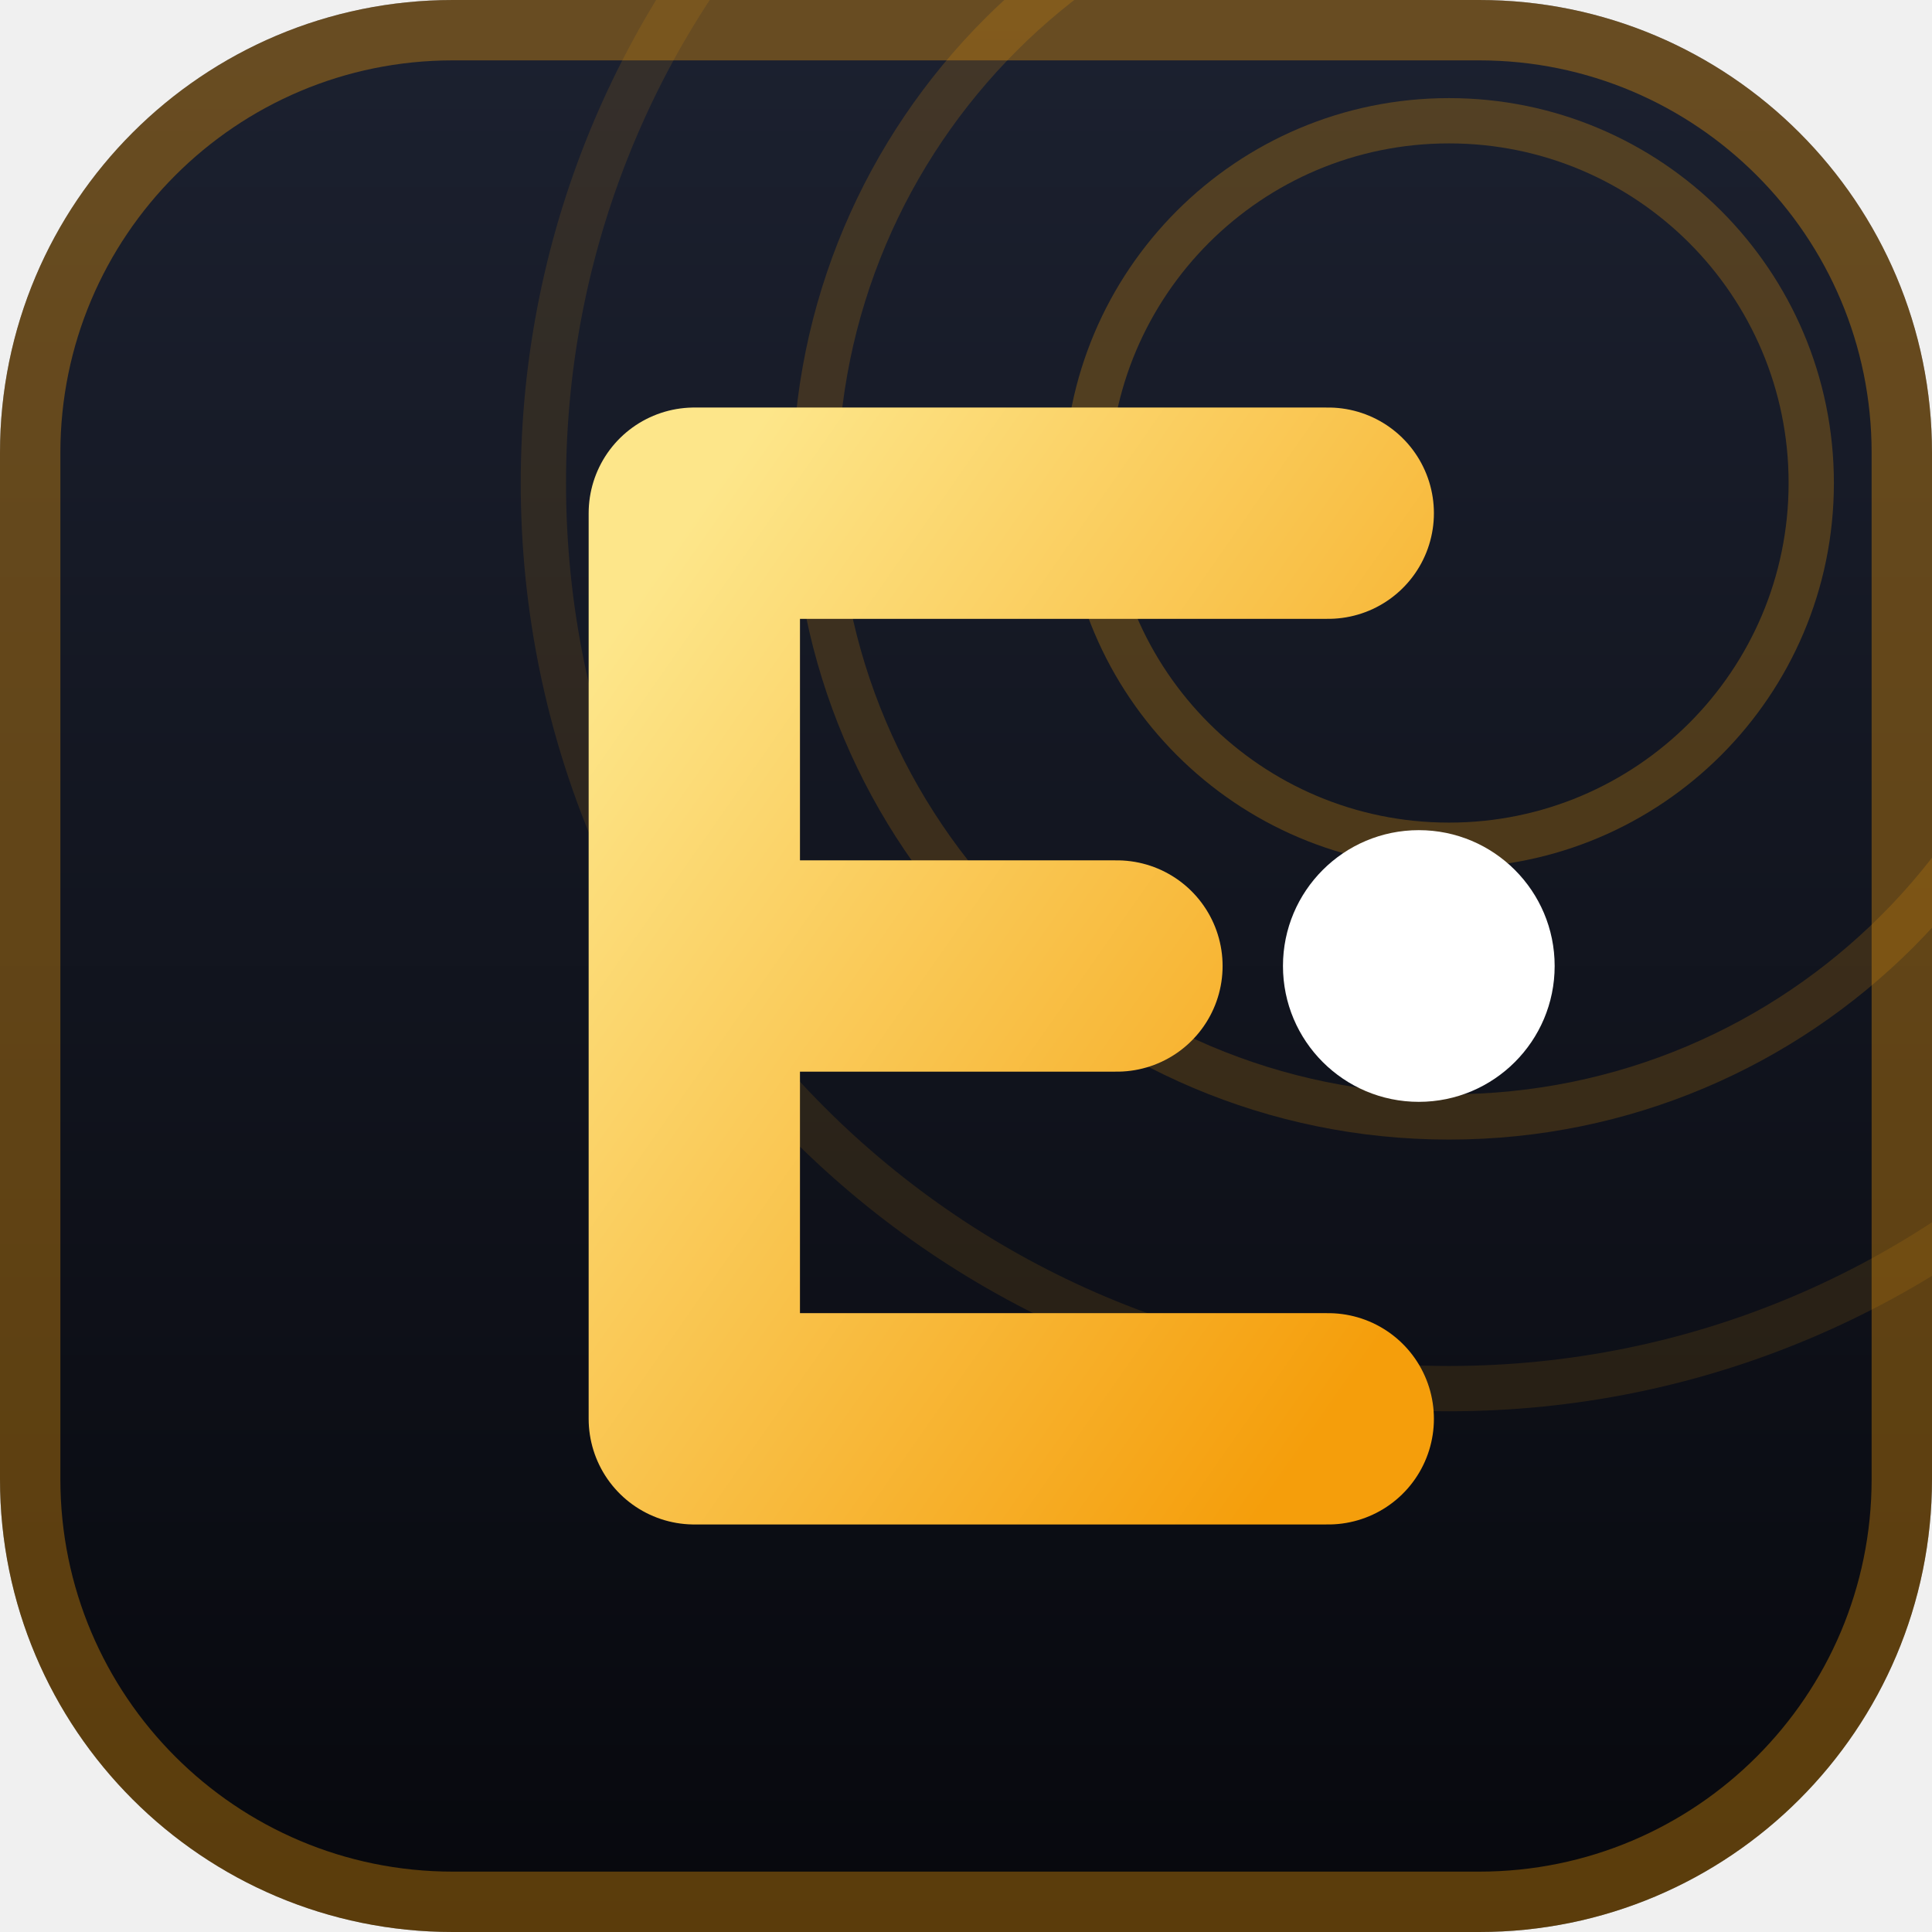
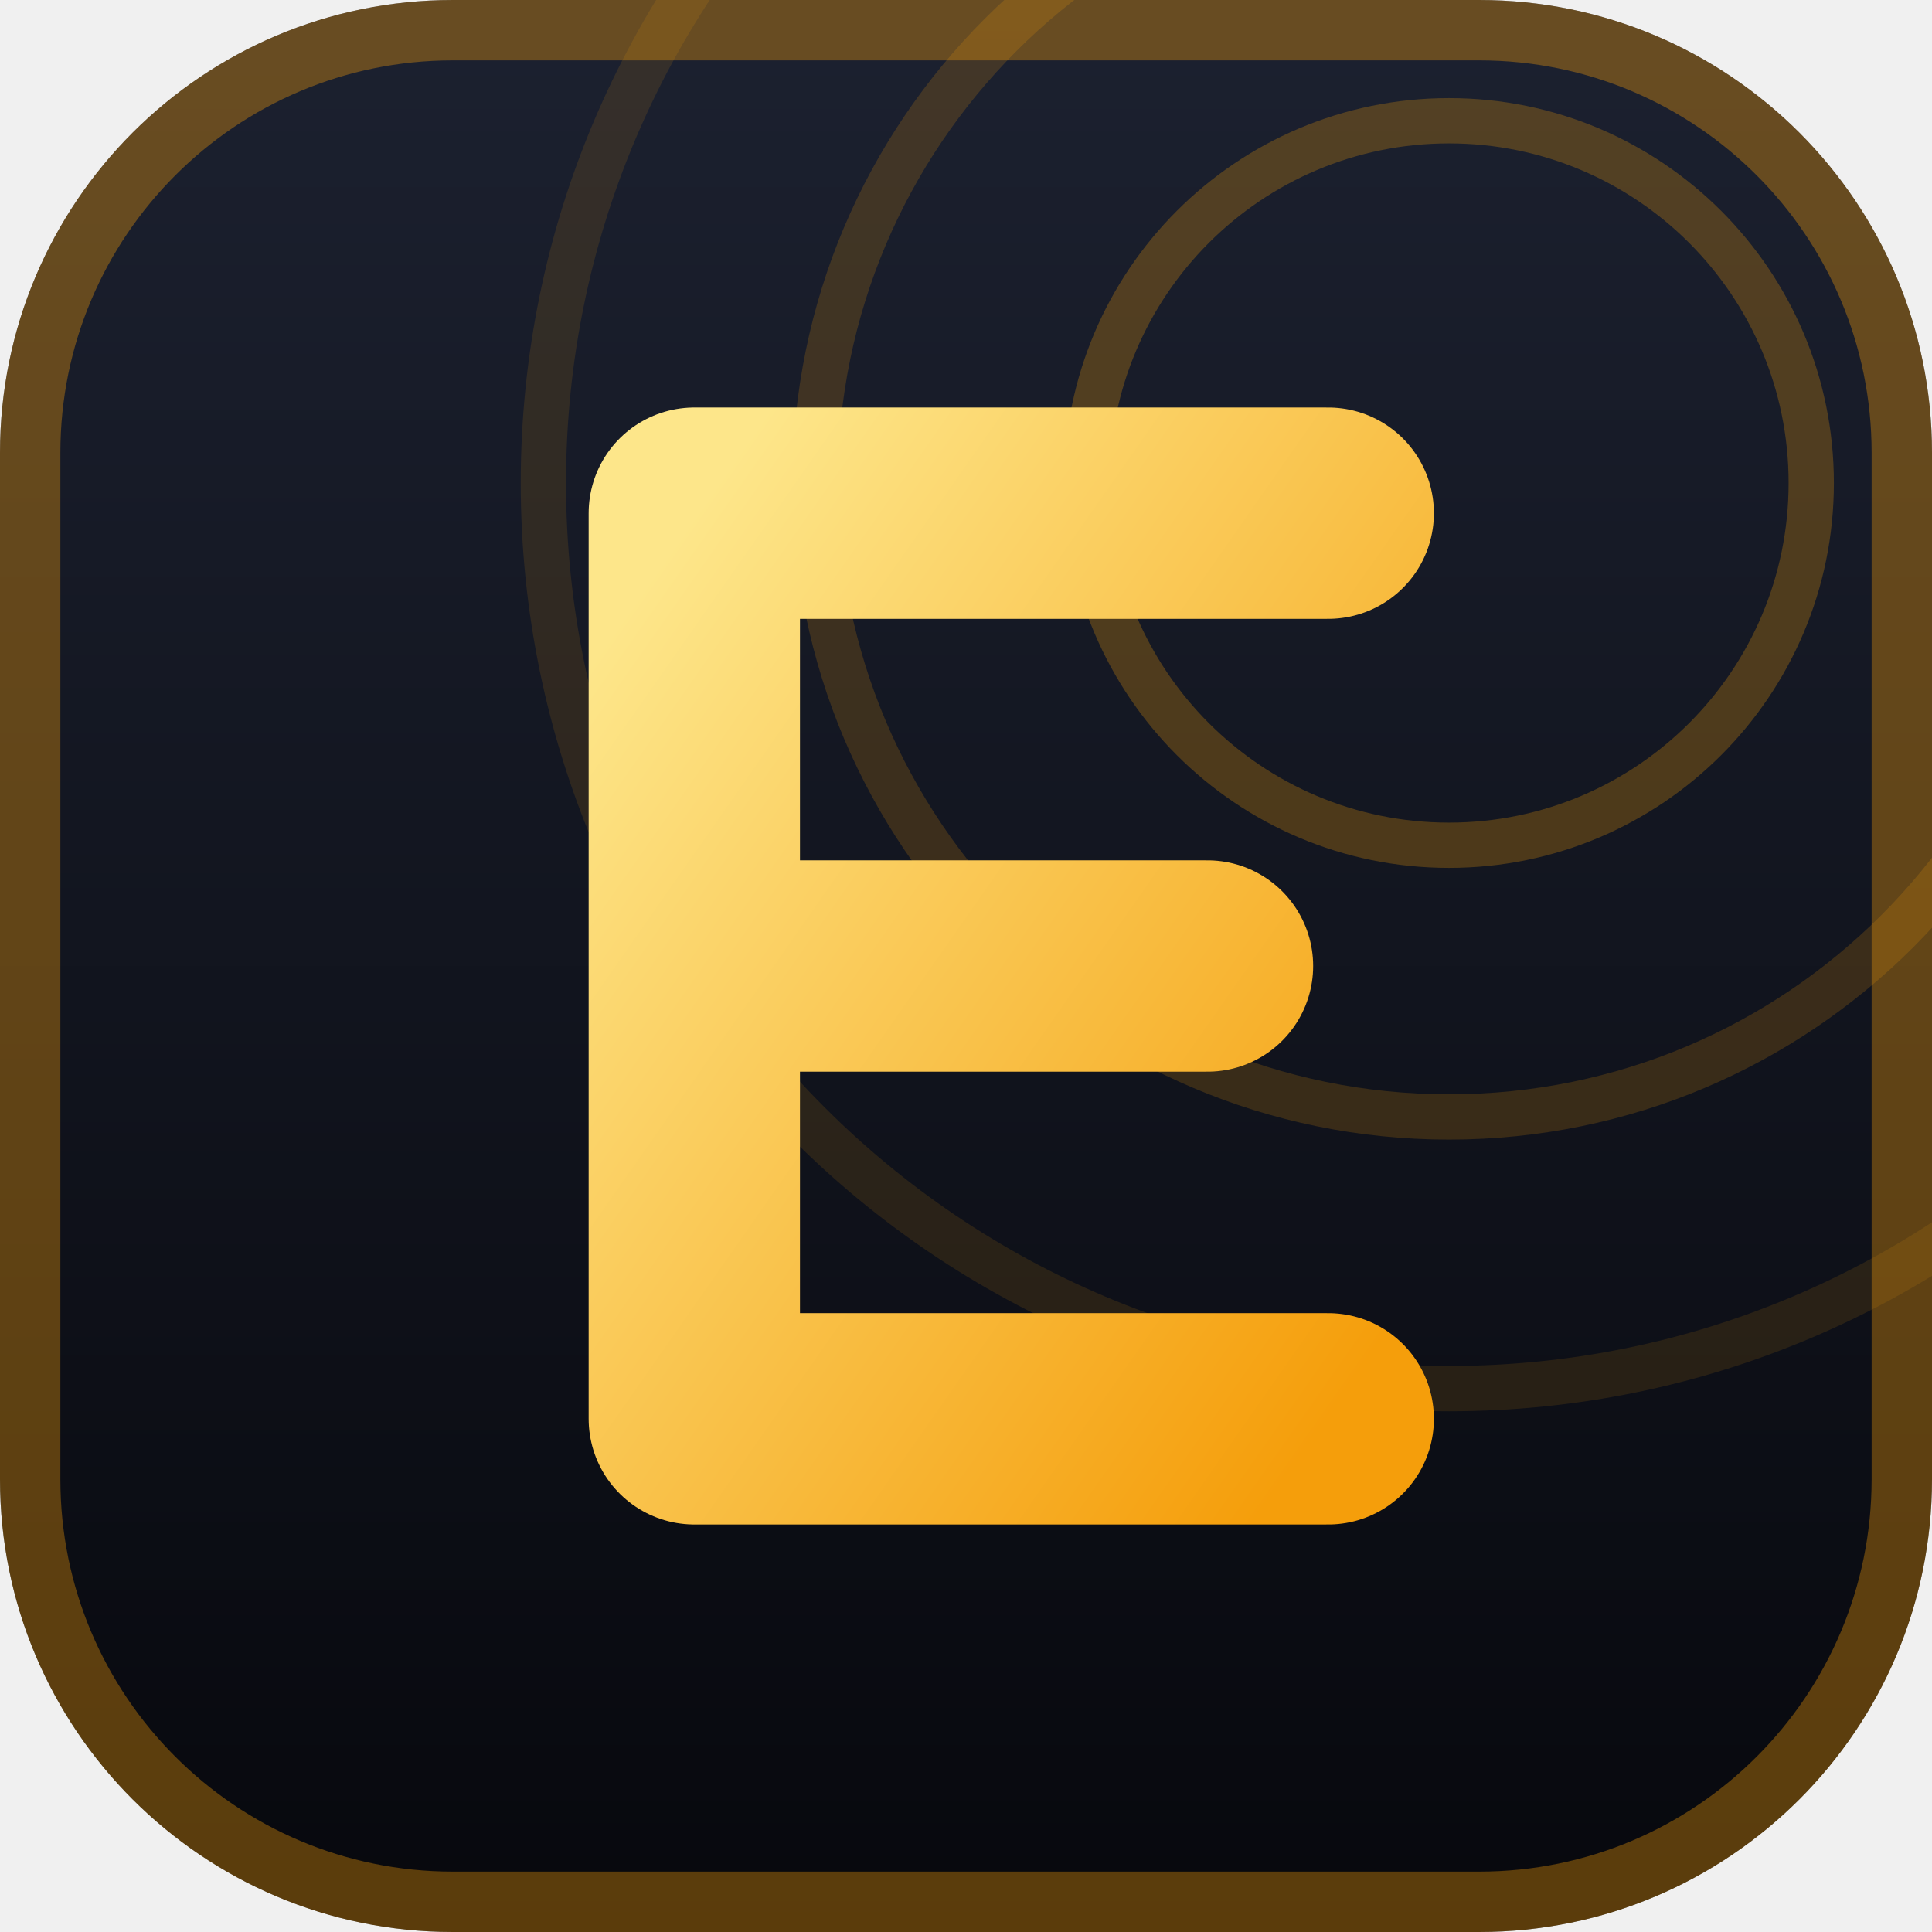
<svg xmlns="http://www.w3.org/2000/svg" viewBox="0 0 64 64">
  <defs>
    <linearGradient id="g" x1="0" y1="0" x2="1" y2="1">
      <stop offset="0" stop-color="#FDE68A" />
      <stop offset="1" stop-color="#F59E0B" />
    </linearGradient>
    <linearGradient id="b" x1="0" y1="0" x2="0" y2="1">
      <stop offset="0" stop-color="#1C2130" />
      <stop offset="1" stop-color="#07080D" />
    </linearGradient>
    <clipPath id="c">
      <rect width="64" height="64" rx="15" />
    </clipPath>
  </defs>
  <g clip-path="url(#c)">
    <rect width="64" height="64" fill="url(#b)" />
    <circle cx="48" cy="16" r="30" fill="none" stroke="#F59E0B" stroke-opacity=".12" stroke-width="1.5" />
    <circle cx="48" cy="16" r="21" fill="none" stroke="#F59E0B" stroke-opacity=".18" stroke-width="1.5" />
    <circle cx="48" cy="16" r="12" fill="none" stroke="#F59E0B" stroke-opacity=".26" stroke-width="1.5" />
  </g>
  <rect x="1" y="1" width="62" height="62" rx="14" fill="none" stroke="#F59E0B" stroke-opacity=".35" stroke-width="2" />
-   <path d="M23 17h21M23 32h14M23 47h21M23 17v30" stroke="url(#g)" stroke-width="7" stroke-linecap="round" fill="none" />
-   <circle cx="47" cy="32" r="4.5" fill="#fff" />
+   <path d="M23 17h21M23 32h17M23 47h21M23 17v30" stroke="url(#g)" stroke-width="7" stroke-linecap="round" fill="none" />
</svg>
